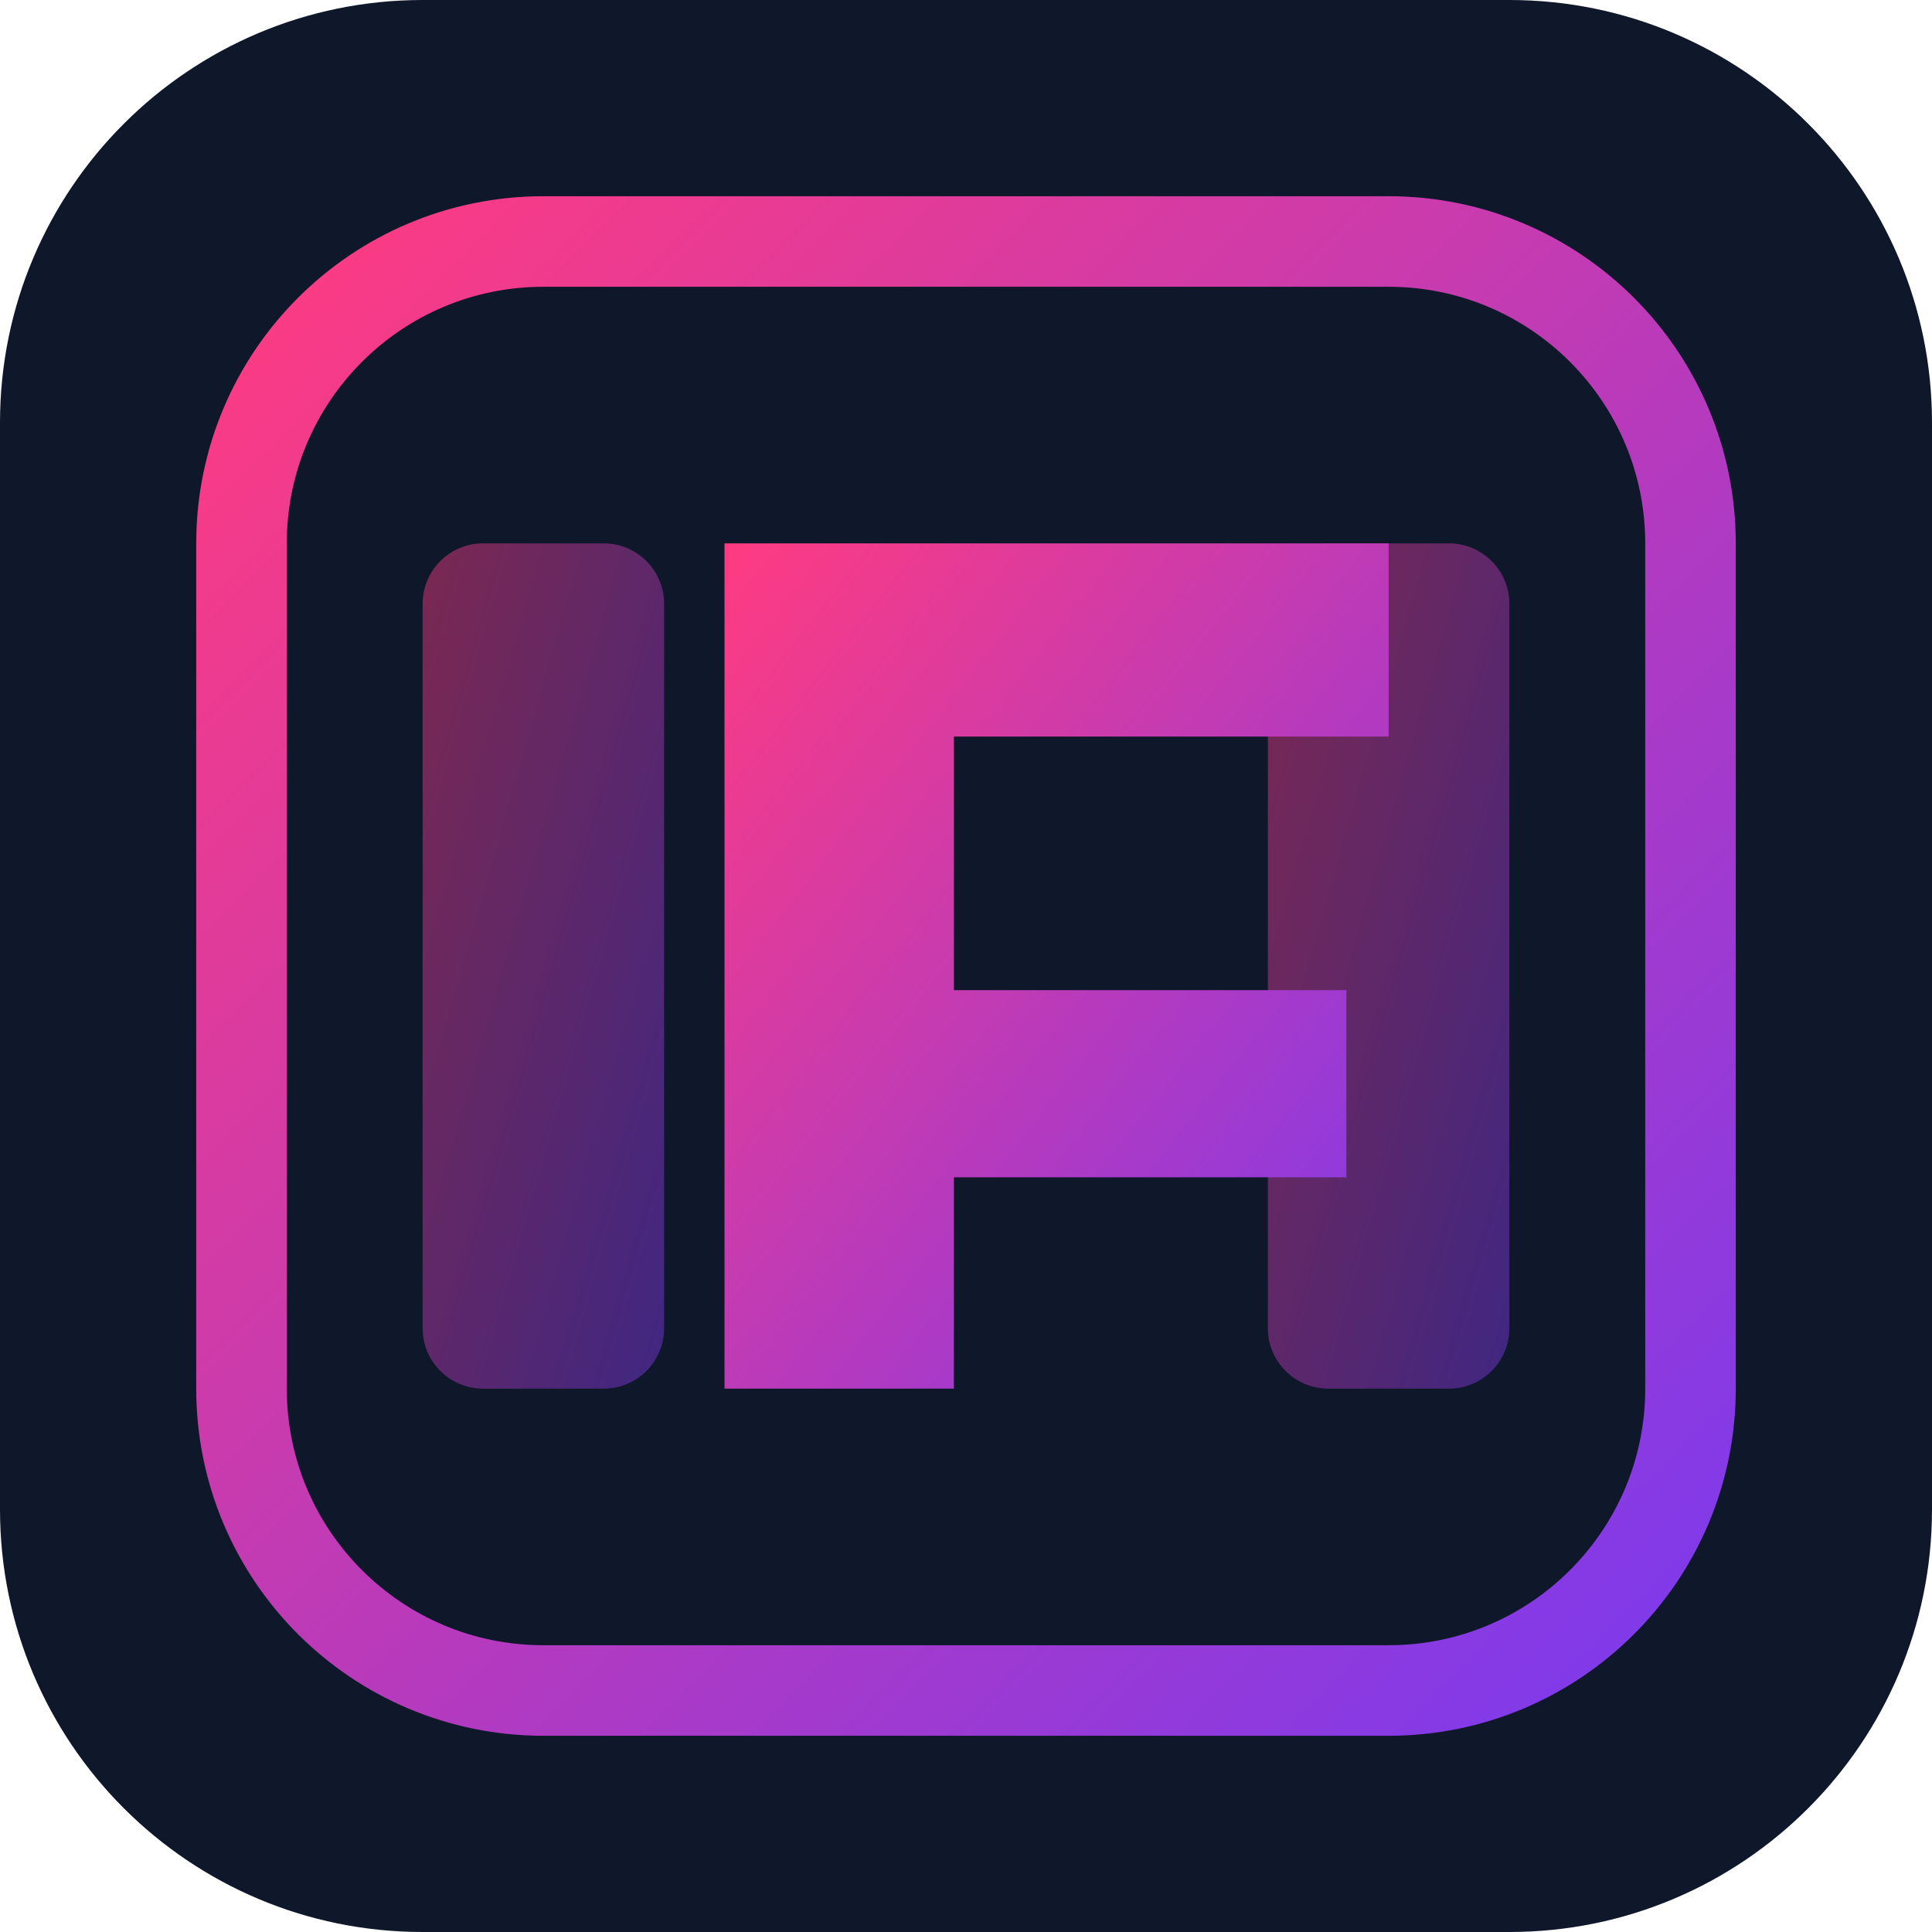
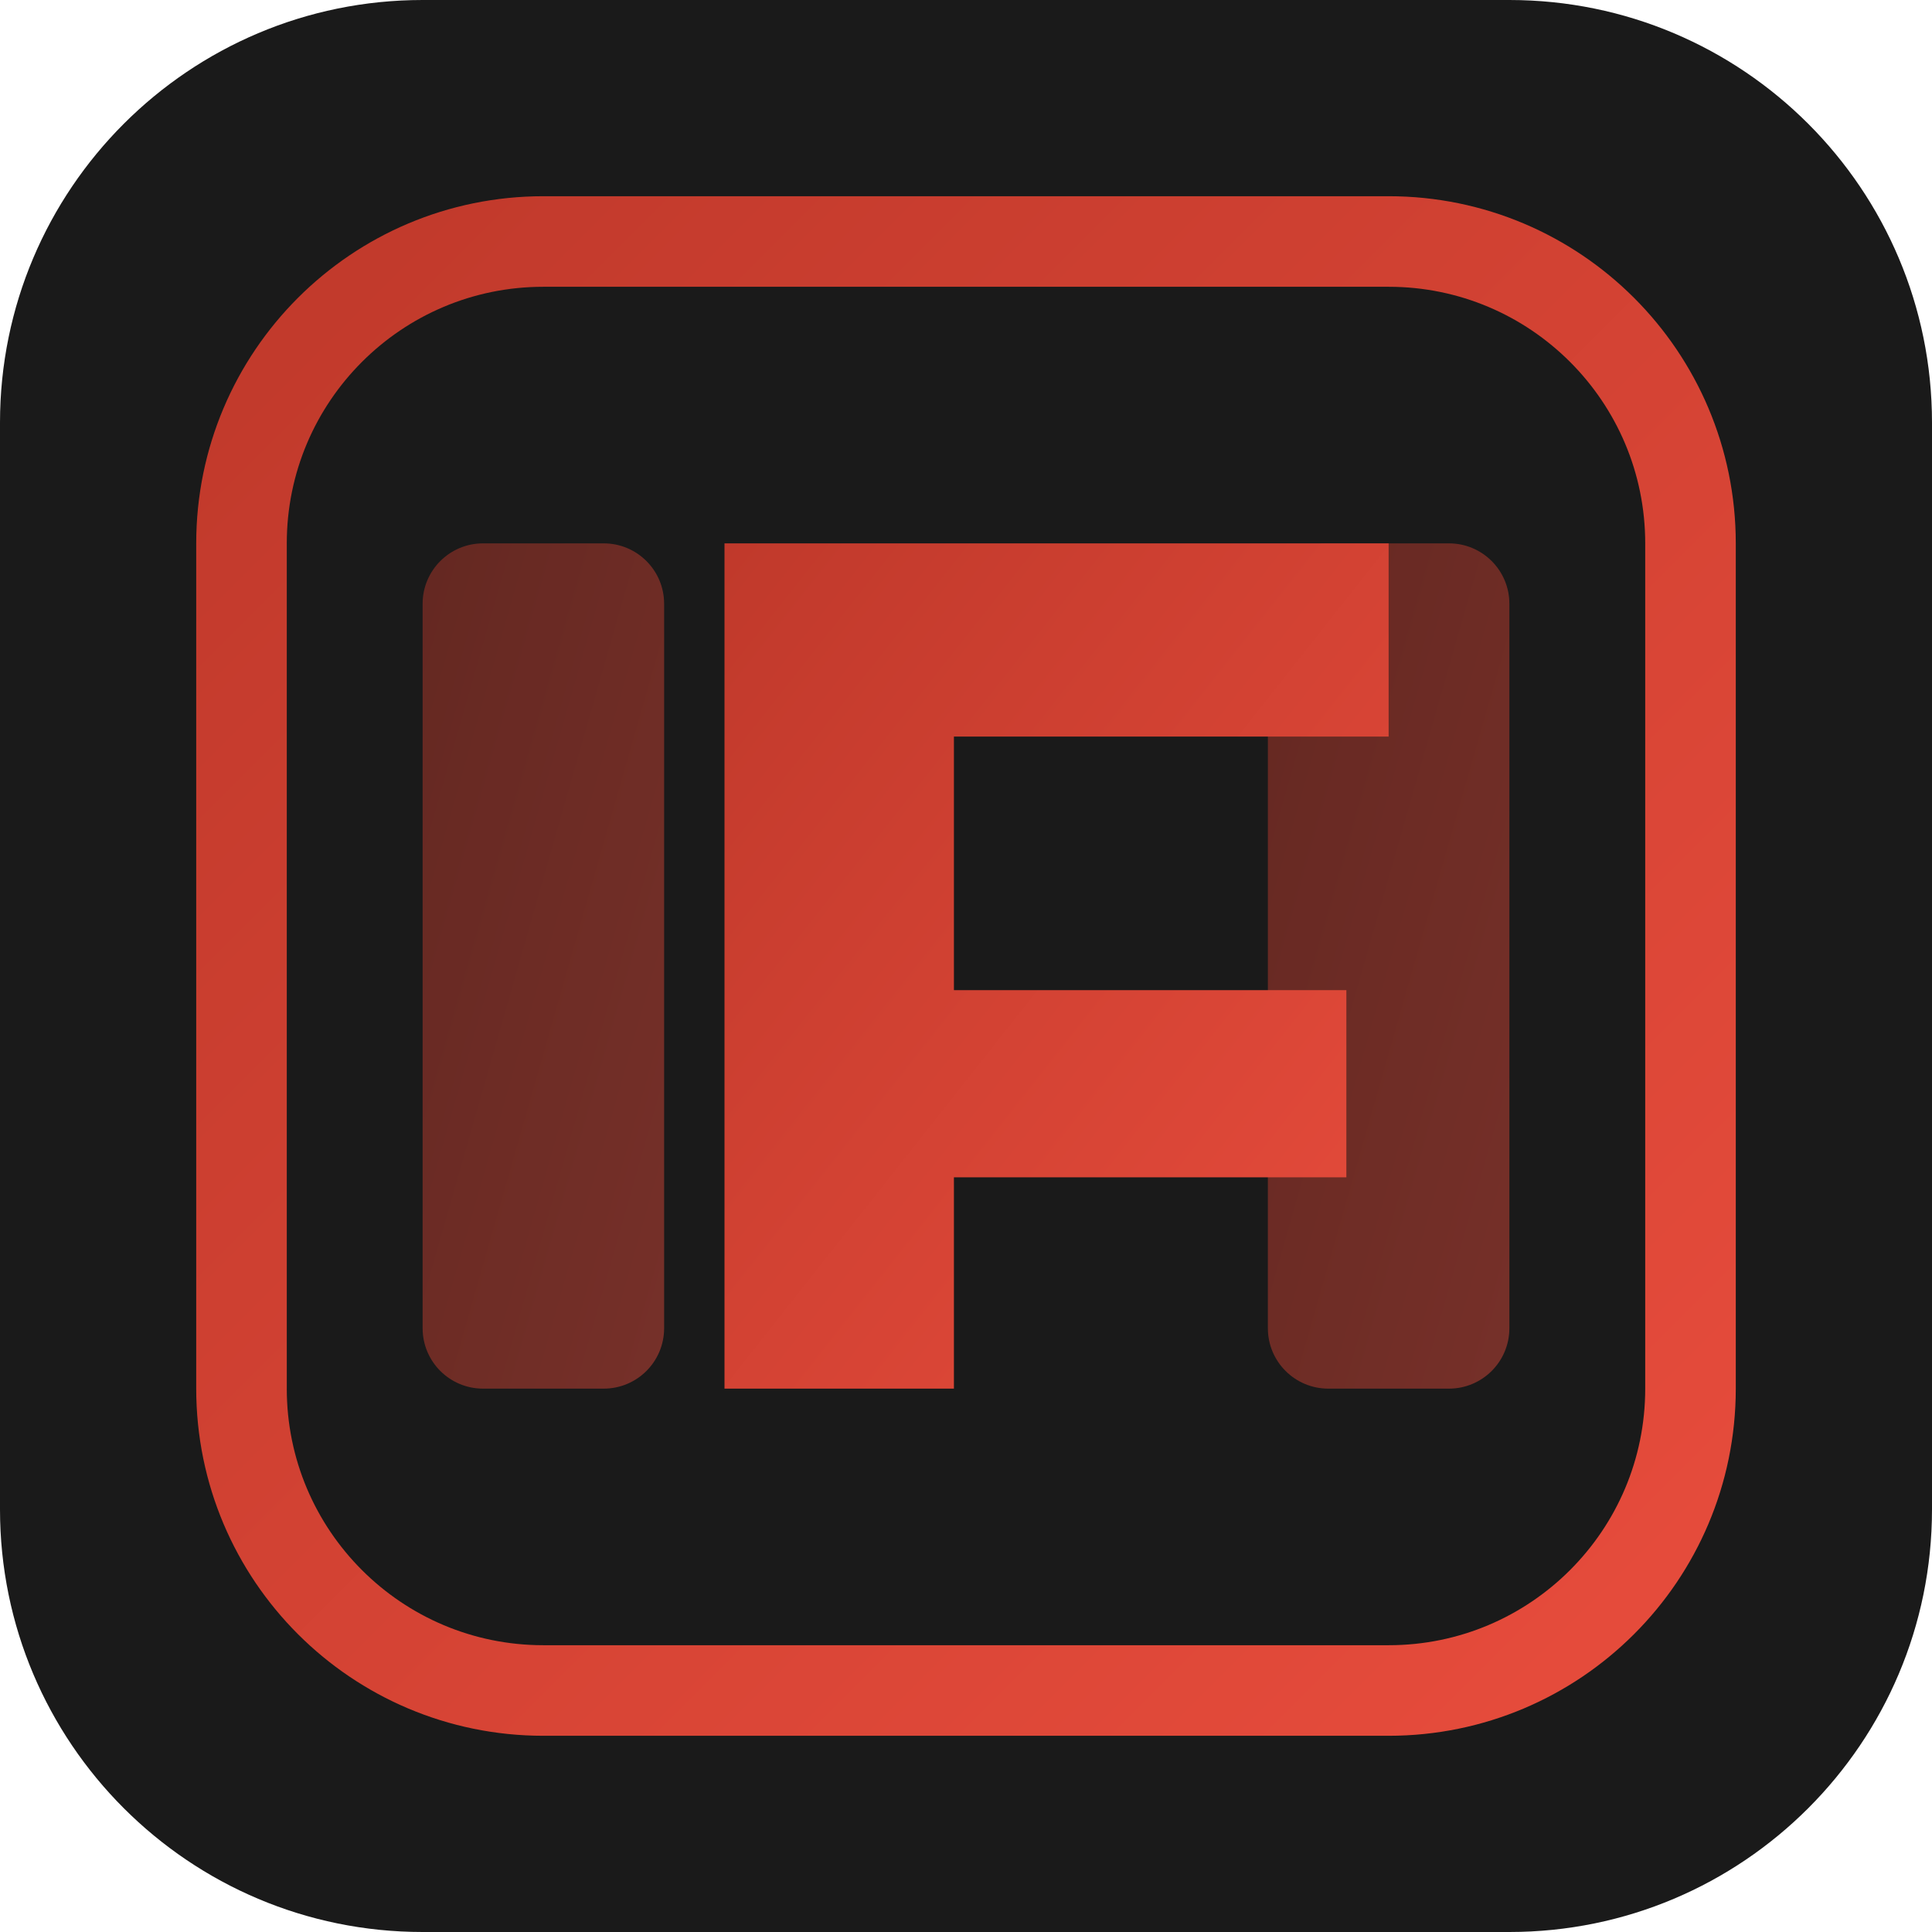
<svg xmlns="http://www.w3.org/2000/svg" viewBox="0 0 32 32" role="img" aria-label="F Zone">
  <defs>
    <linearGradient id="fz" x1="0%" y1="0%" x2="100%" y2="100%">
-       <stop offset="0%" style="stop-color:#ff3b81" />
-       <stop offset="100%" style="stop-color:#7c3aed" />
+       <stop offset="0%" style="stop-color:#C0392B" />
+       <stop offset="100%" style="stop-color:#E74C3C" />
    </linearGradient>
  </defs>
-   <rect width="32" height="32" rx="7" fill="#0f172a" />
+   <rect width="32" height="32" rx="7" fill="#1A1A1A" />
  <rect x="4" y="4" width="24" height="24" rx="5" fill="none" stroke="url(#fz)" stroke-width="1.5" />
  <rect x="7" y="9" width="4" height="14" rx="1" fill="url(#fz)" opacity="0.45" />
  <rect x="21" y="9" width="4" height="14" rx="1" fill="url(#fz)" opacity="0.45" />
  <path fill="url(#fz)" d="M12 9h11v3.2H15.8v4.2h6.5v3.1h-6.5V23H12z" />
</svg>
